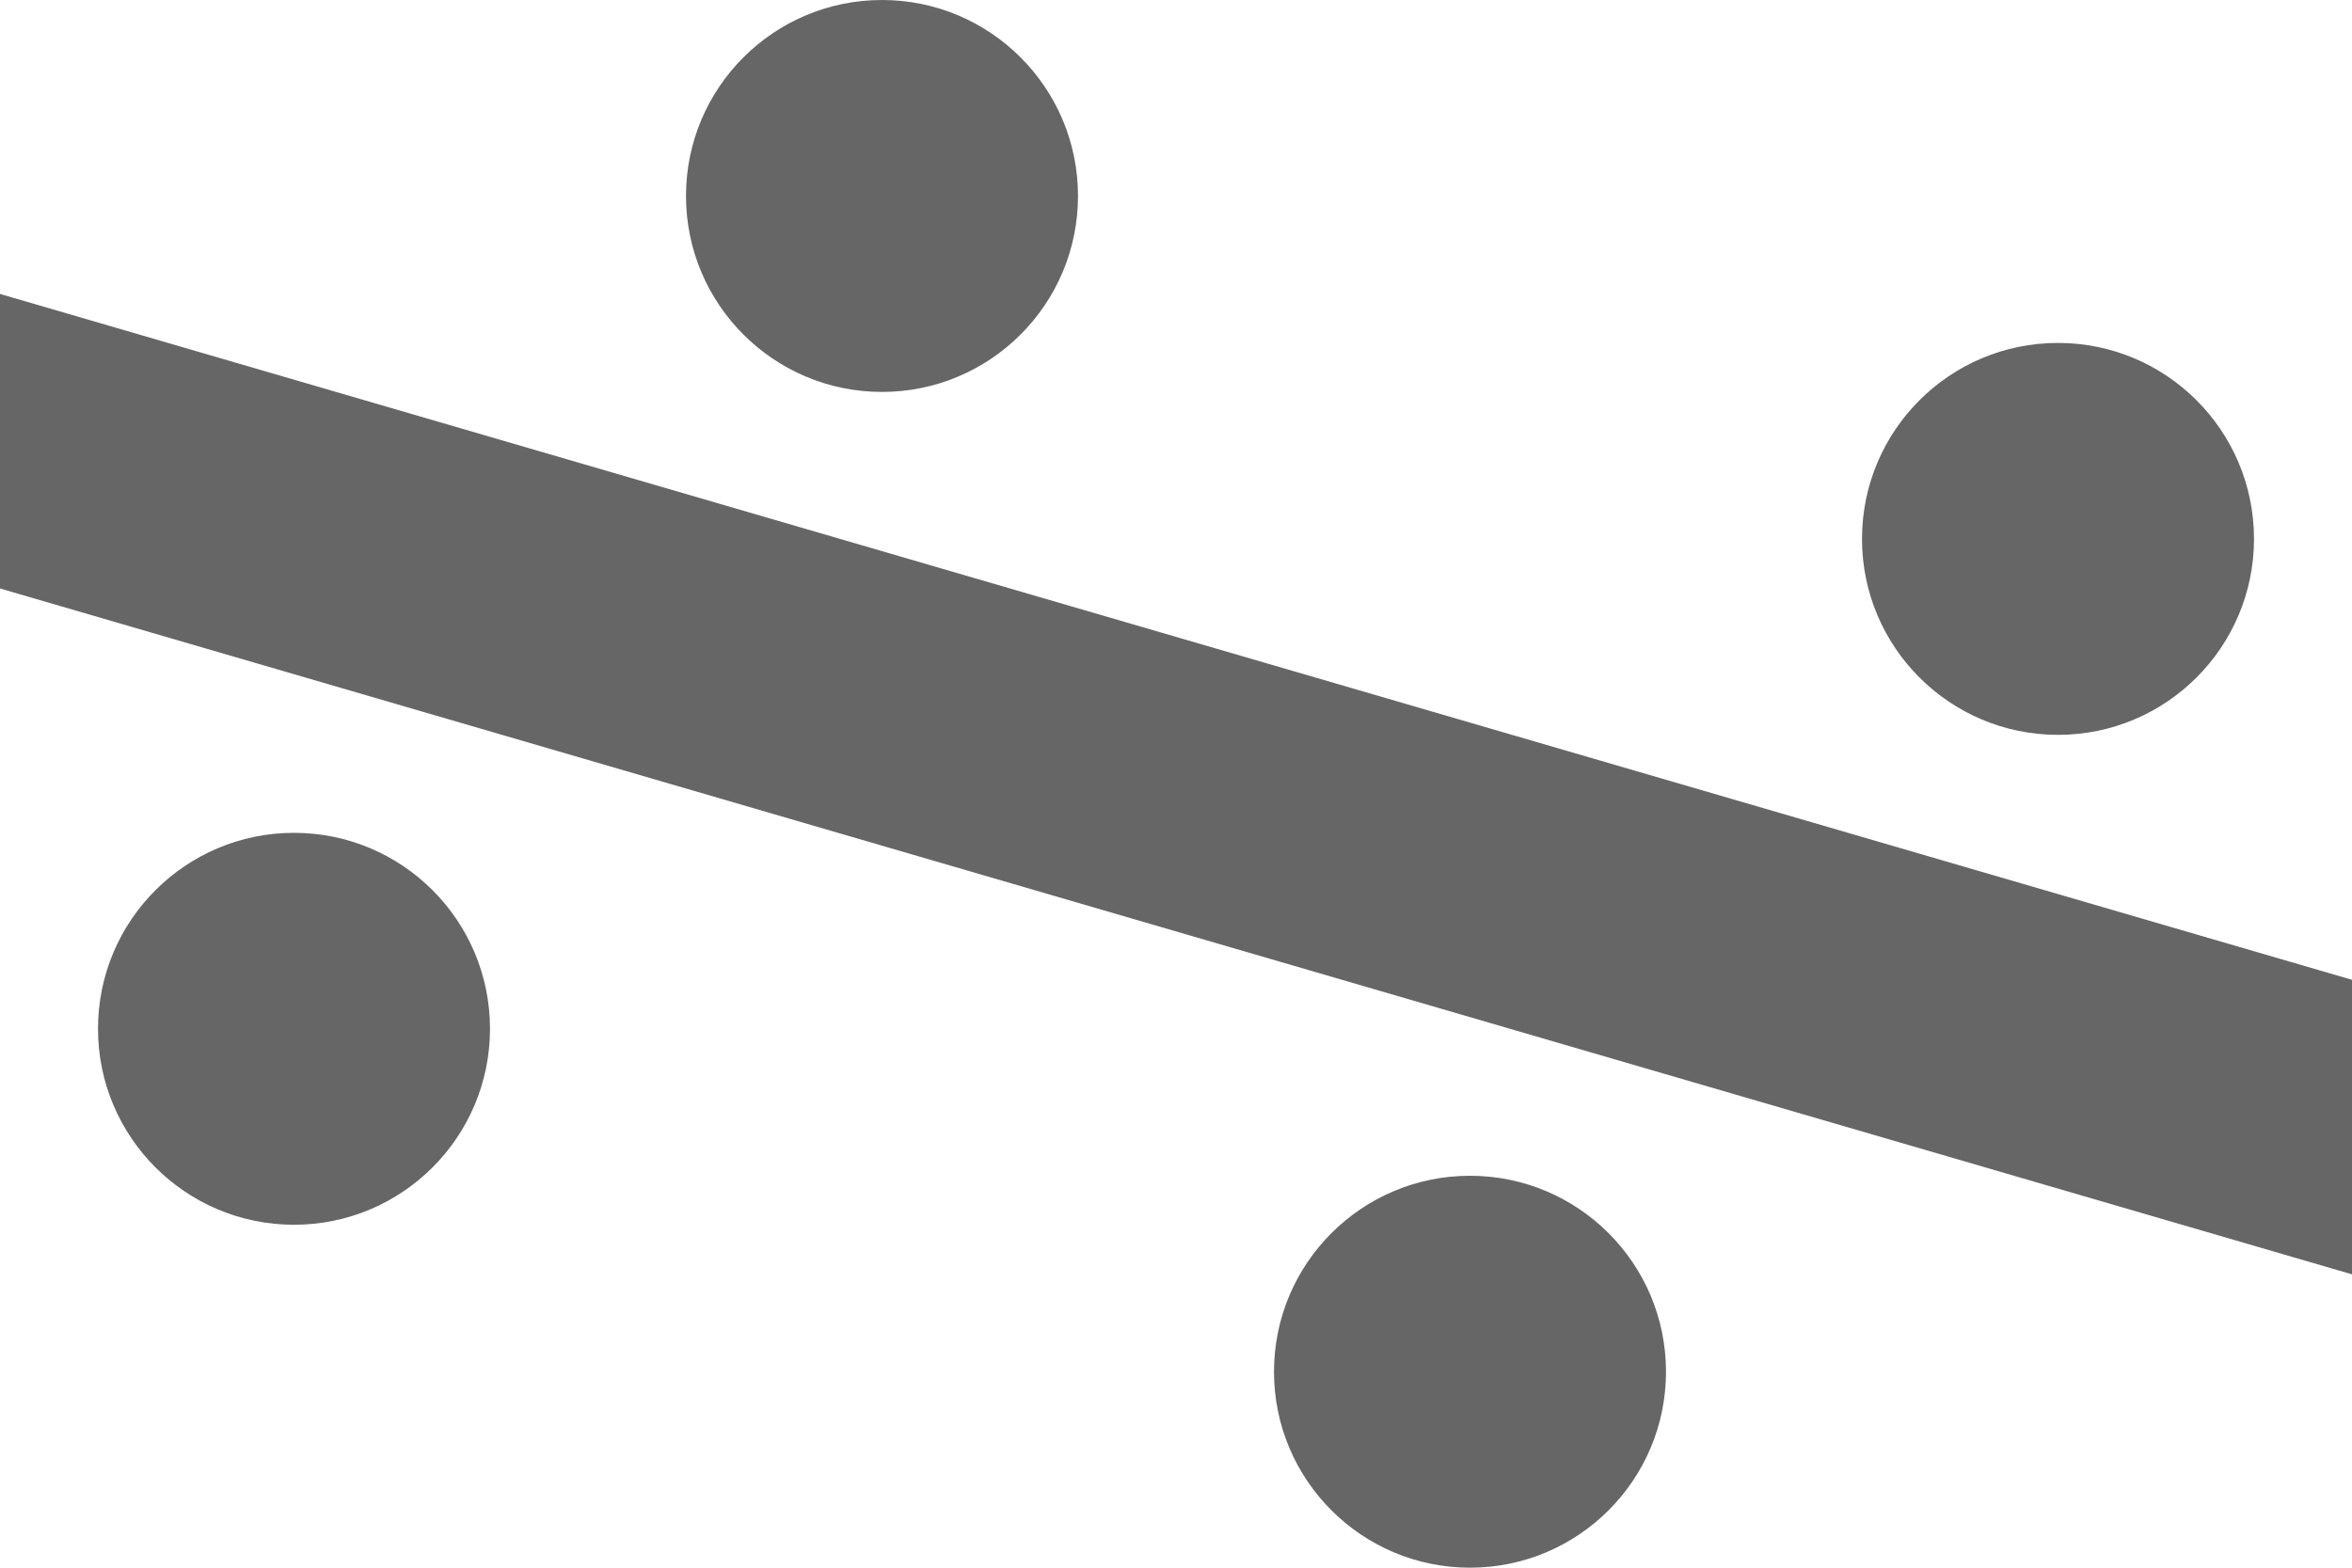
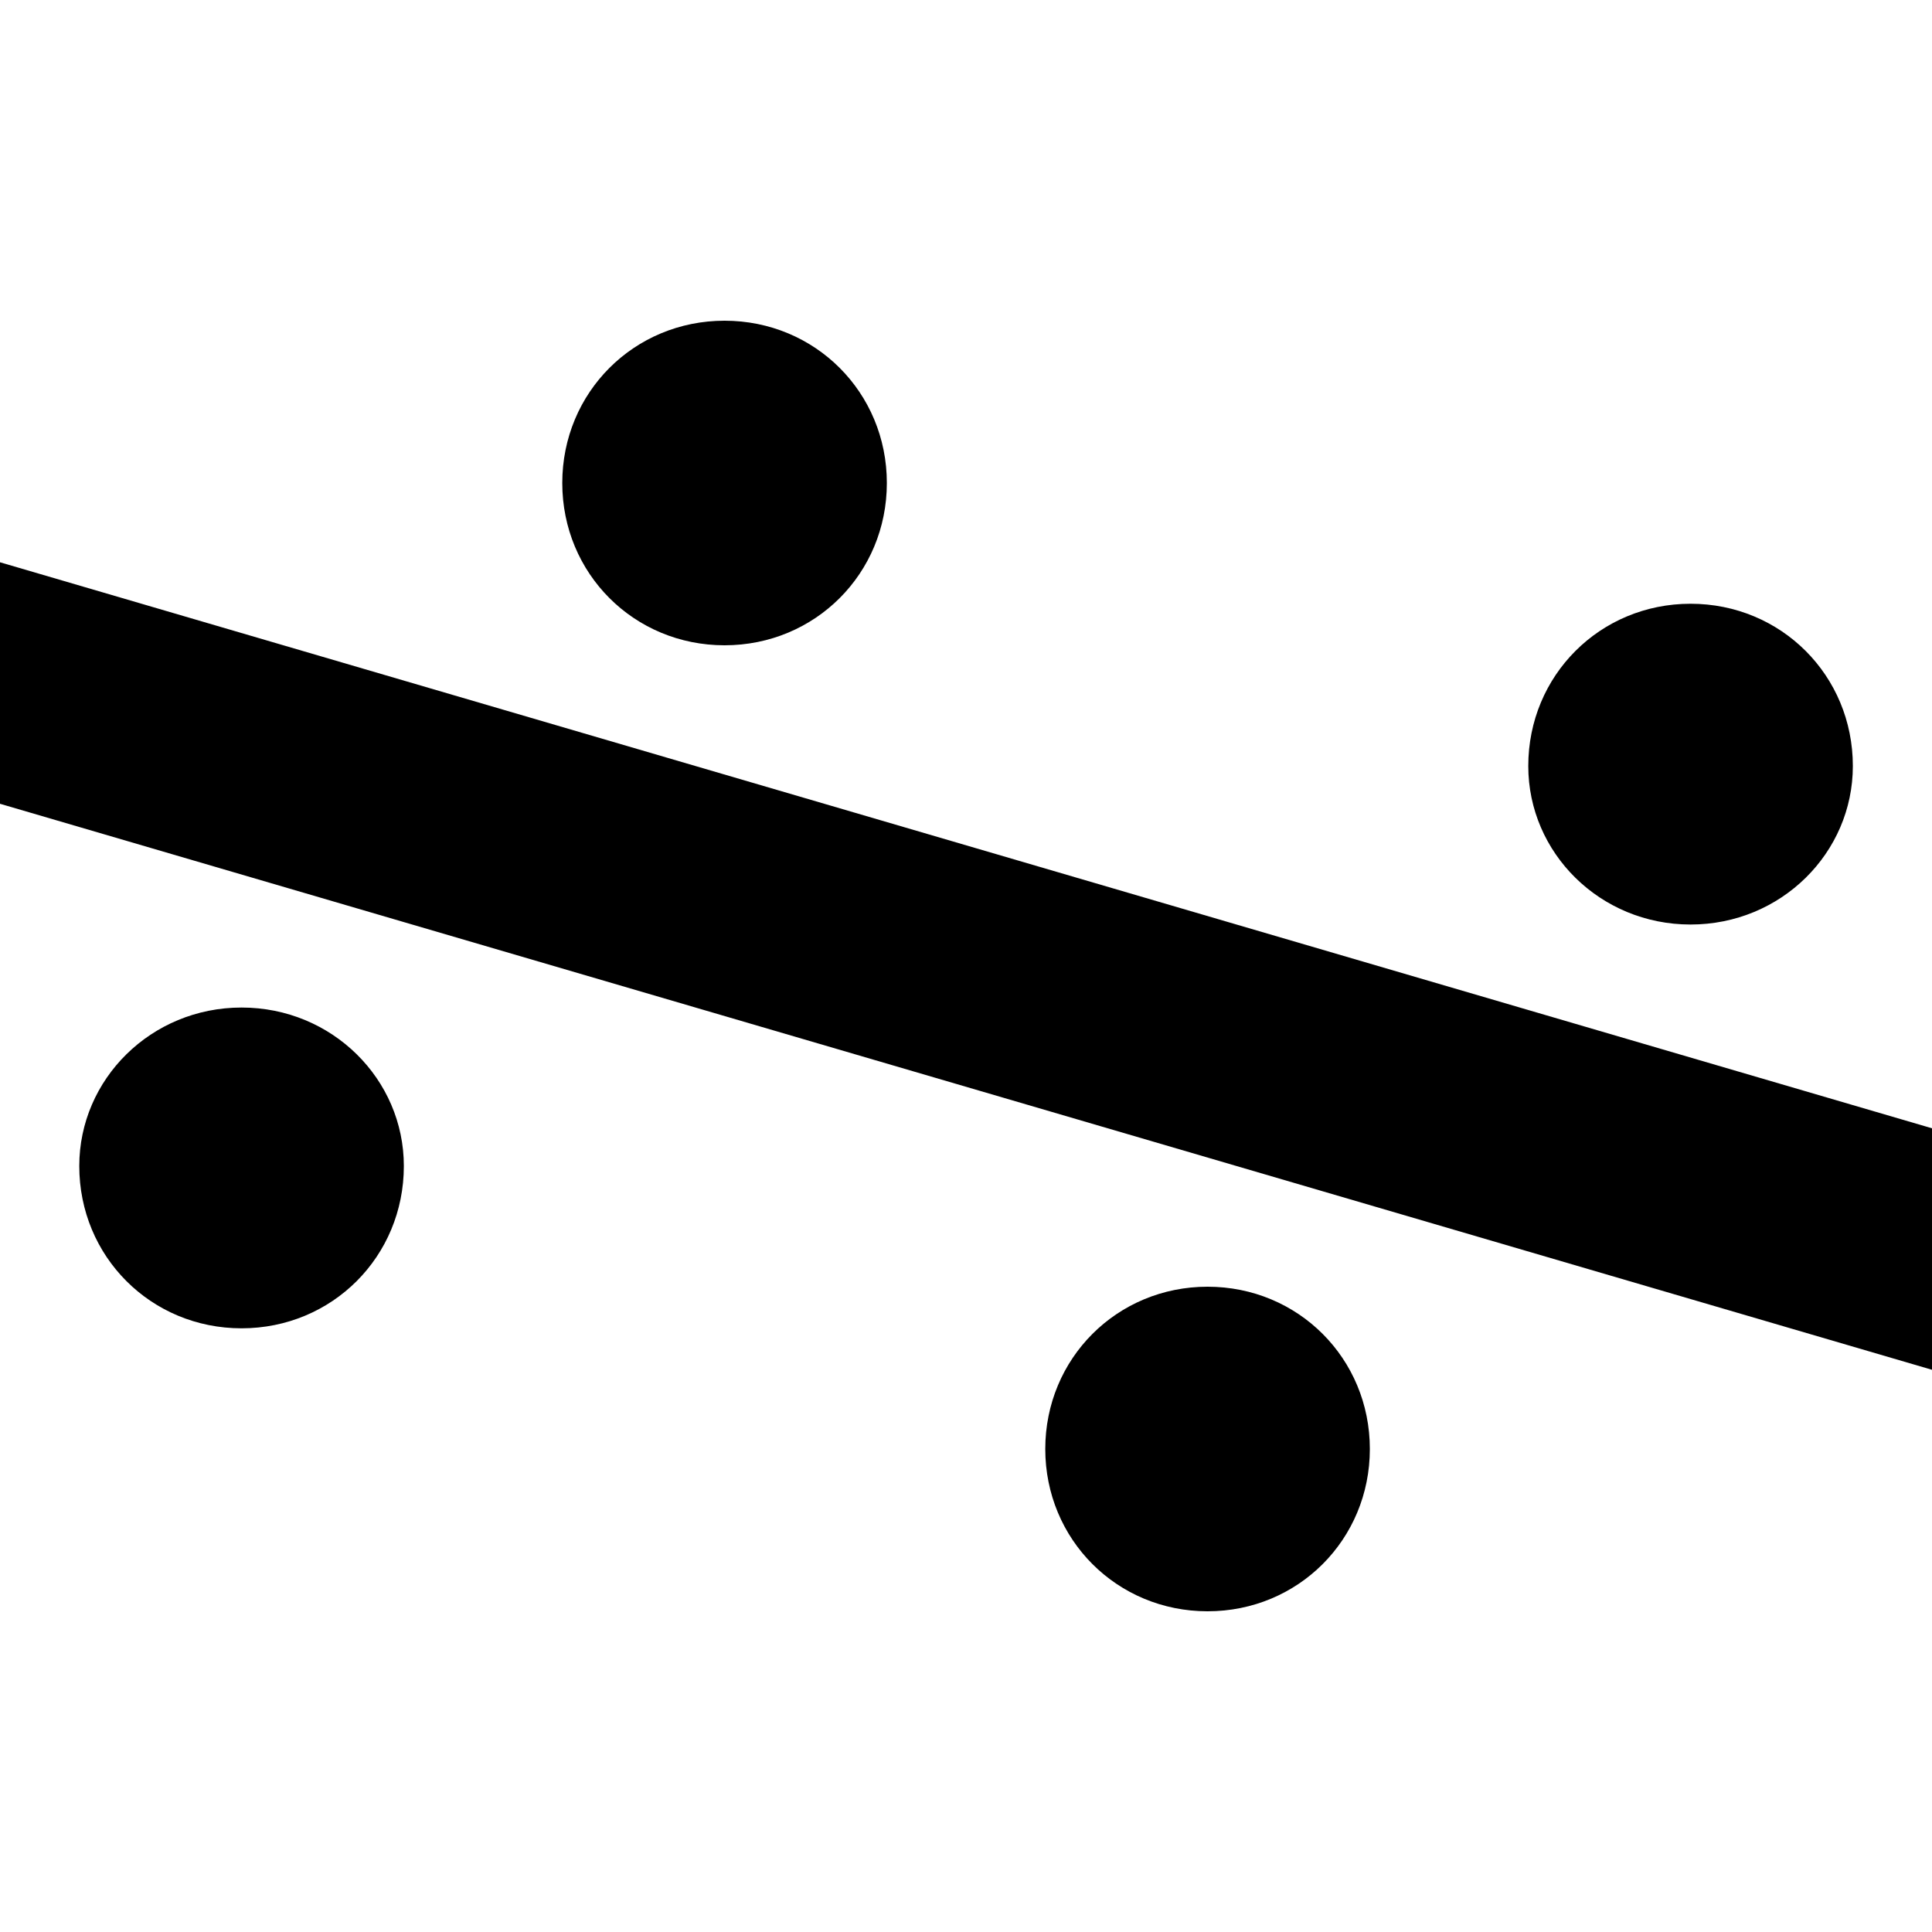
- <svg xmlns="http://www.w3.org/2000/svg" version="1.1" x="0px" y="0px" width="24" height="16" viewBox="0 0 24 16" enable-background="new 0 0.028 24 16" xml:space="preserve" fill="#666666">
-   <g>
-     <path d="M 1,10.5A2,2 0 1 0 5,10.5A2,2 0 1 0 1,10.5zM 7,2A2,2 0 1 0 11,2A2,2 0 1 0 7,2zM 19,5.5A2,2 0 1 0 23,5.5A2,2 0 1 0 19,5.5zM 13,14A2,2 0 1 0 17,14A2,2 0 1 0 13,14zM 24,13.006L0,6.006L0,3L 24,10 z" />
-   </g>
+ <svg xmlns="http://www.w3.org/2000/svg" version="1.1" width="32" height="32" viewBox="0 0 32 32">
+   <path d="M1.313 19.313c0 1.5 1.188 2.688 2.688 2.688s2.688-1.188 2.688-2.688c0-1.438-1.188-2.625-2.688-2.625s-2.688 1.188-2.688 2.625zM9.313 8c0 1.5 1.188 2.688 2.688 2.688s2.688-1.188 2.688-2.688c0-1.5-1.188-2.688-2.688-2.688s-2.688 1.188-2.688 2.688zM25.313 12.688c0 1.438 1.188 2.625 2.688 2.625s2.688-1.188 2.688-2.625c0-1.5-1.188-2.688-2.688-2.688s-2.688 1.188-2.688 2.688zM17.313 24c0 1.5 1.188 2.688 2.688 2.688s2.688-1.188 2.688-2.688c0-1.5-1.188-2.688-2.688-2.688s-2.688 1.188-2.688 2.688zM32 22.688l-32-9.375v-4l32 9.375z" />
</svg>
